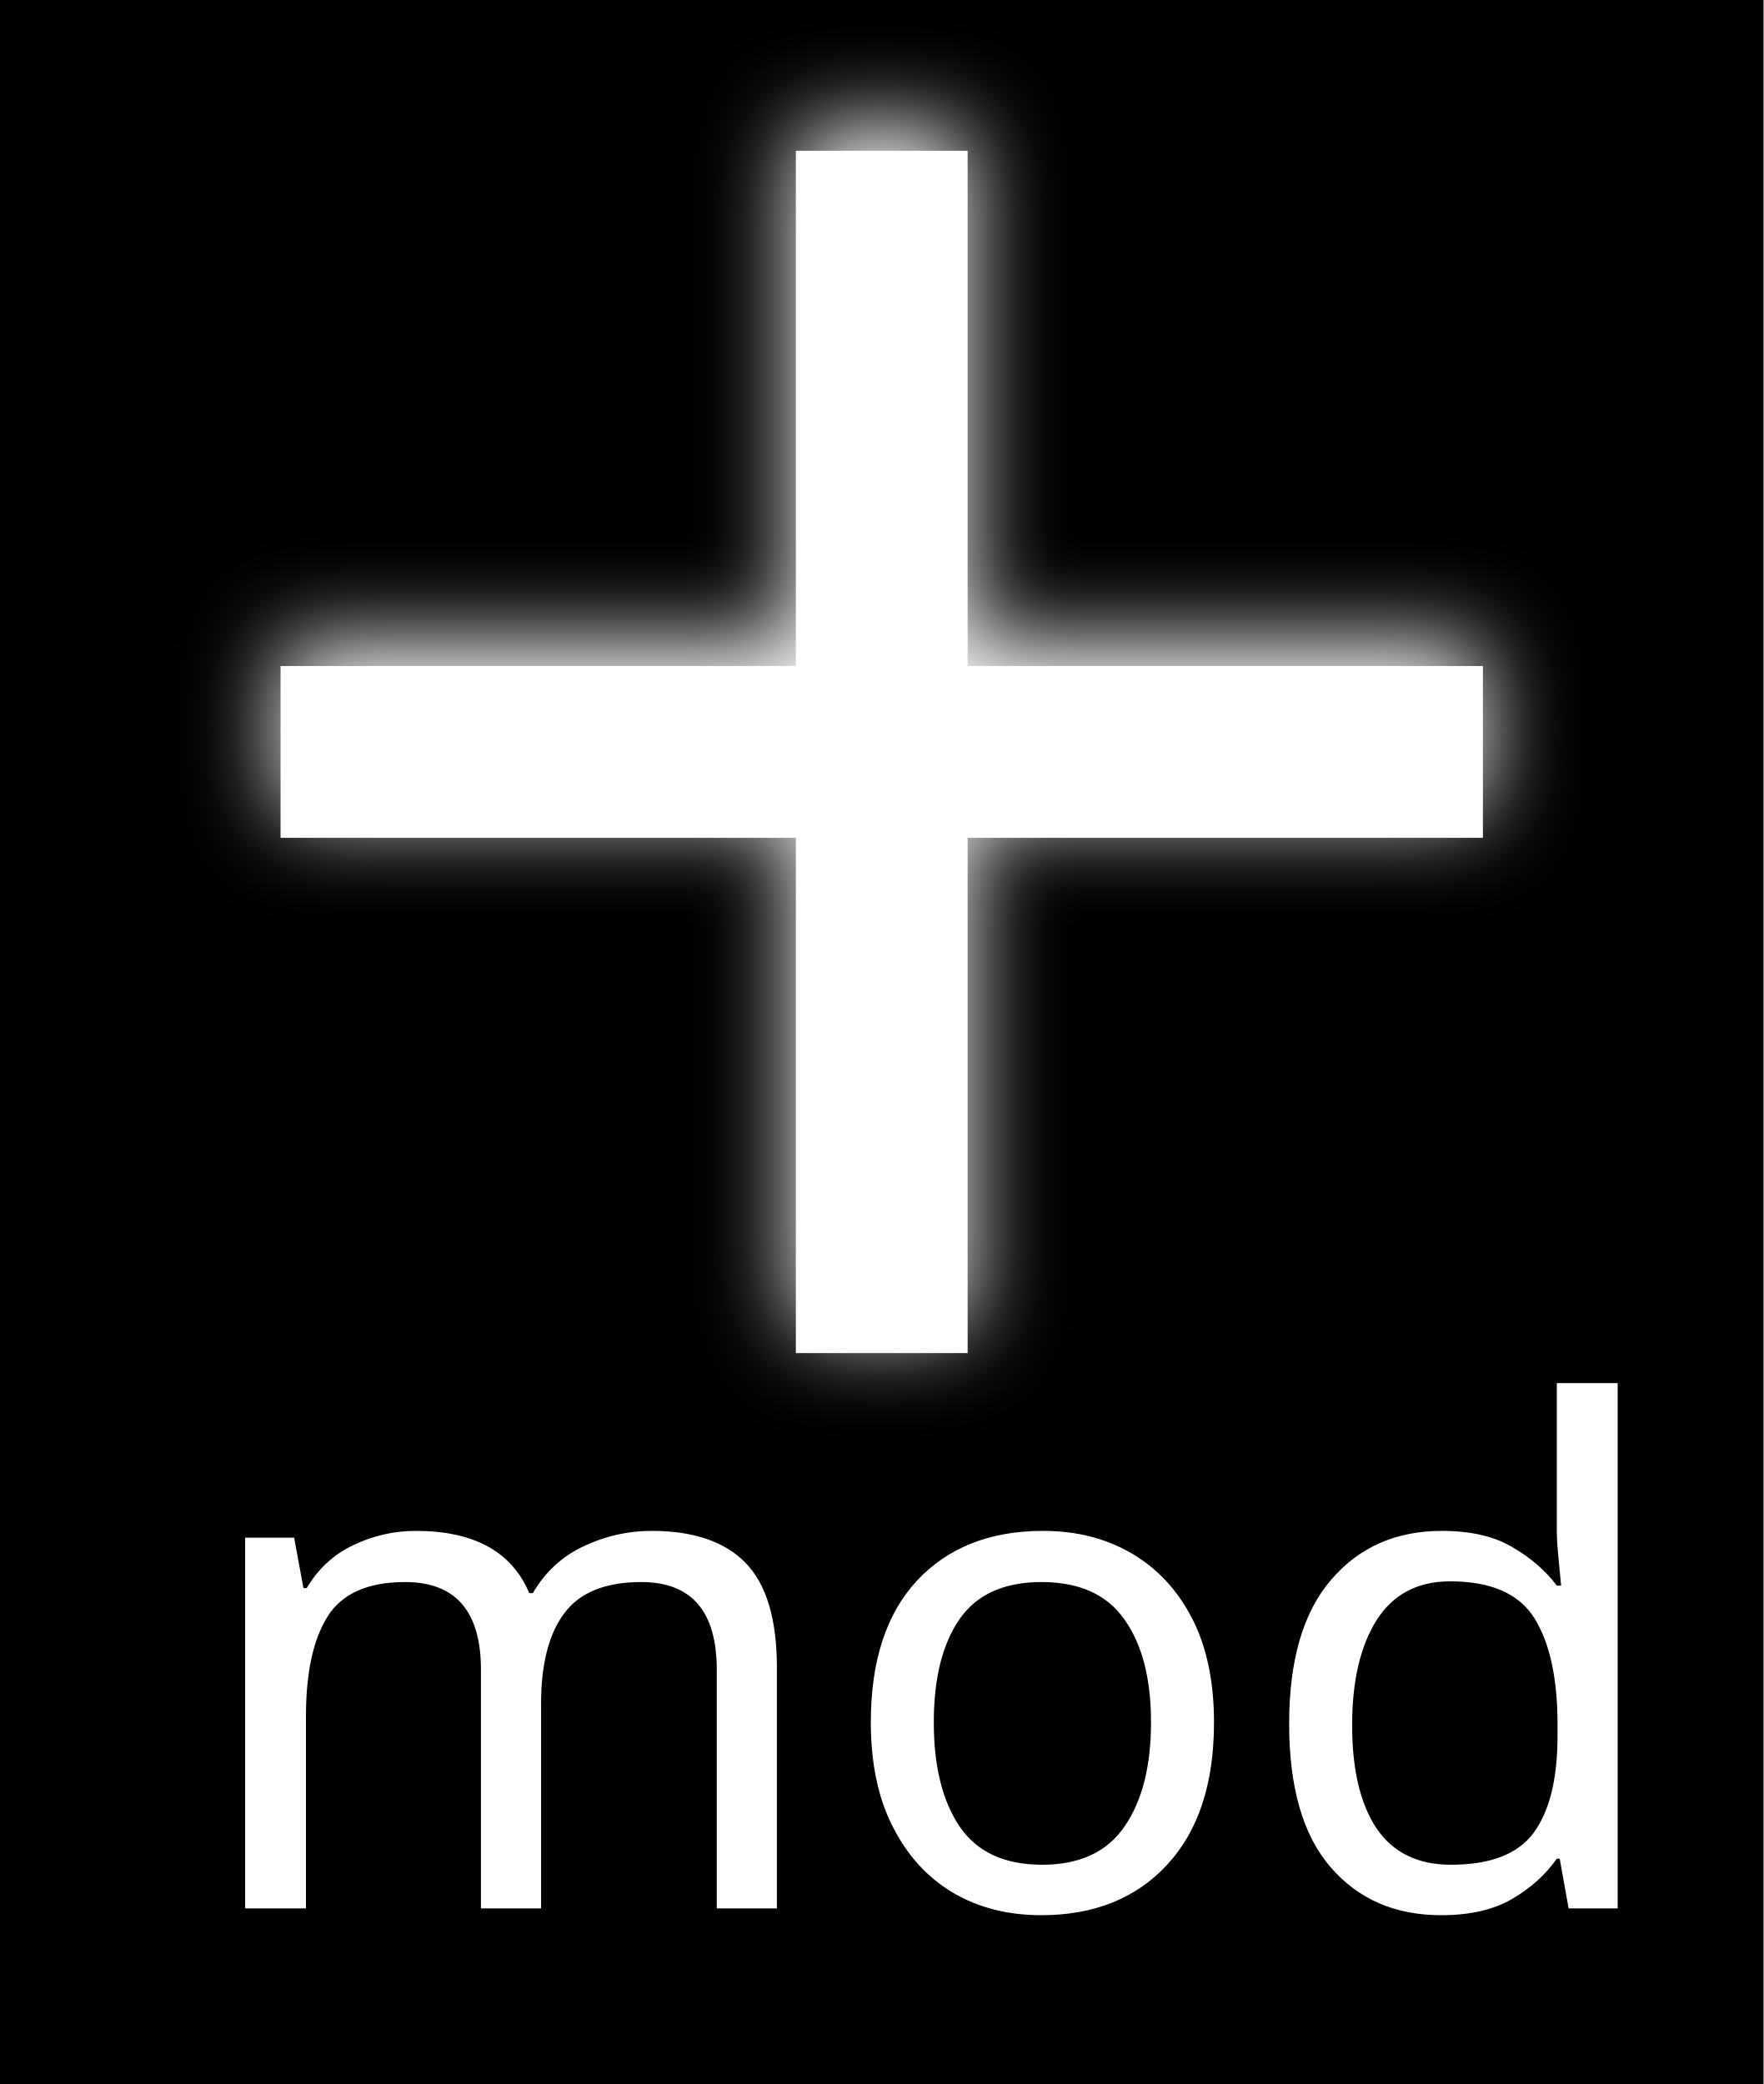
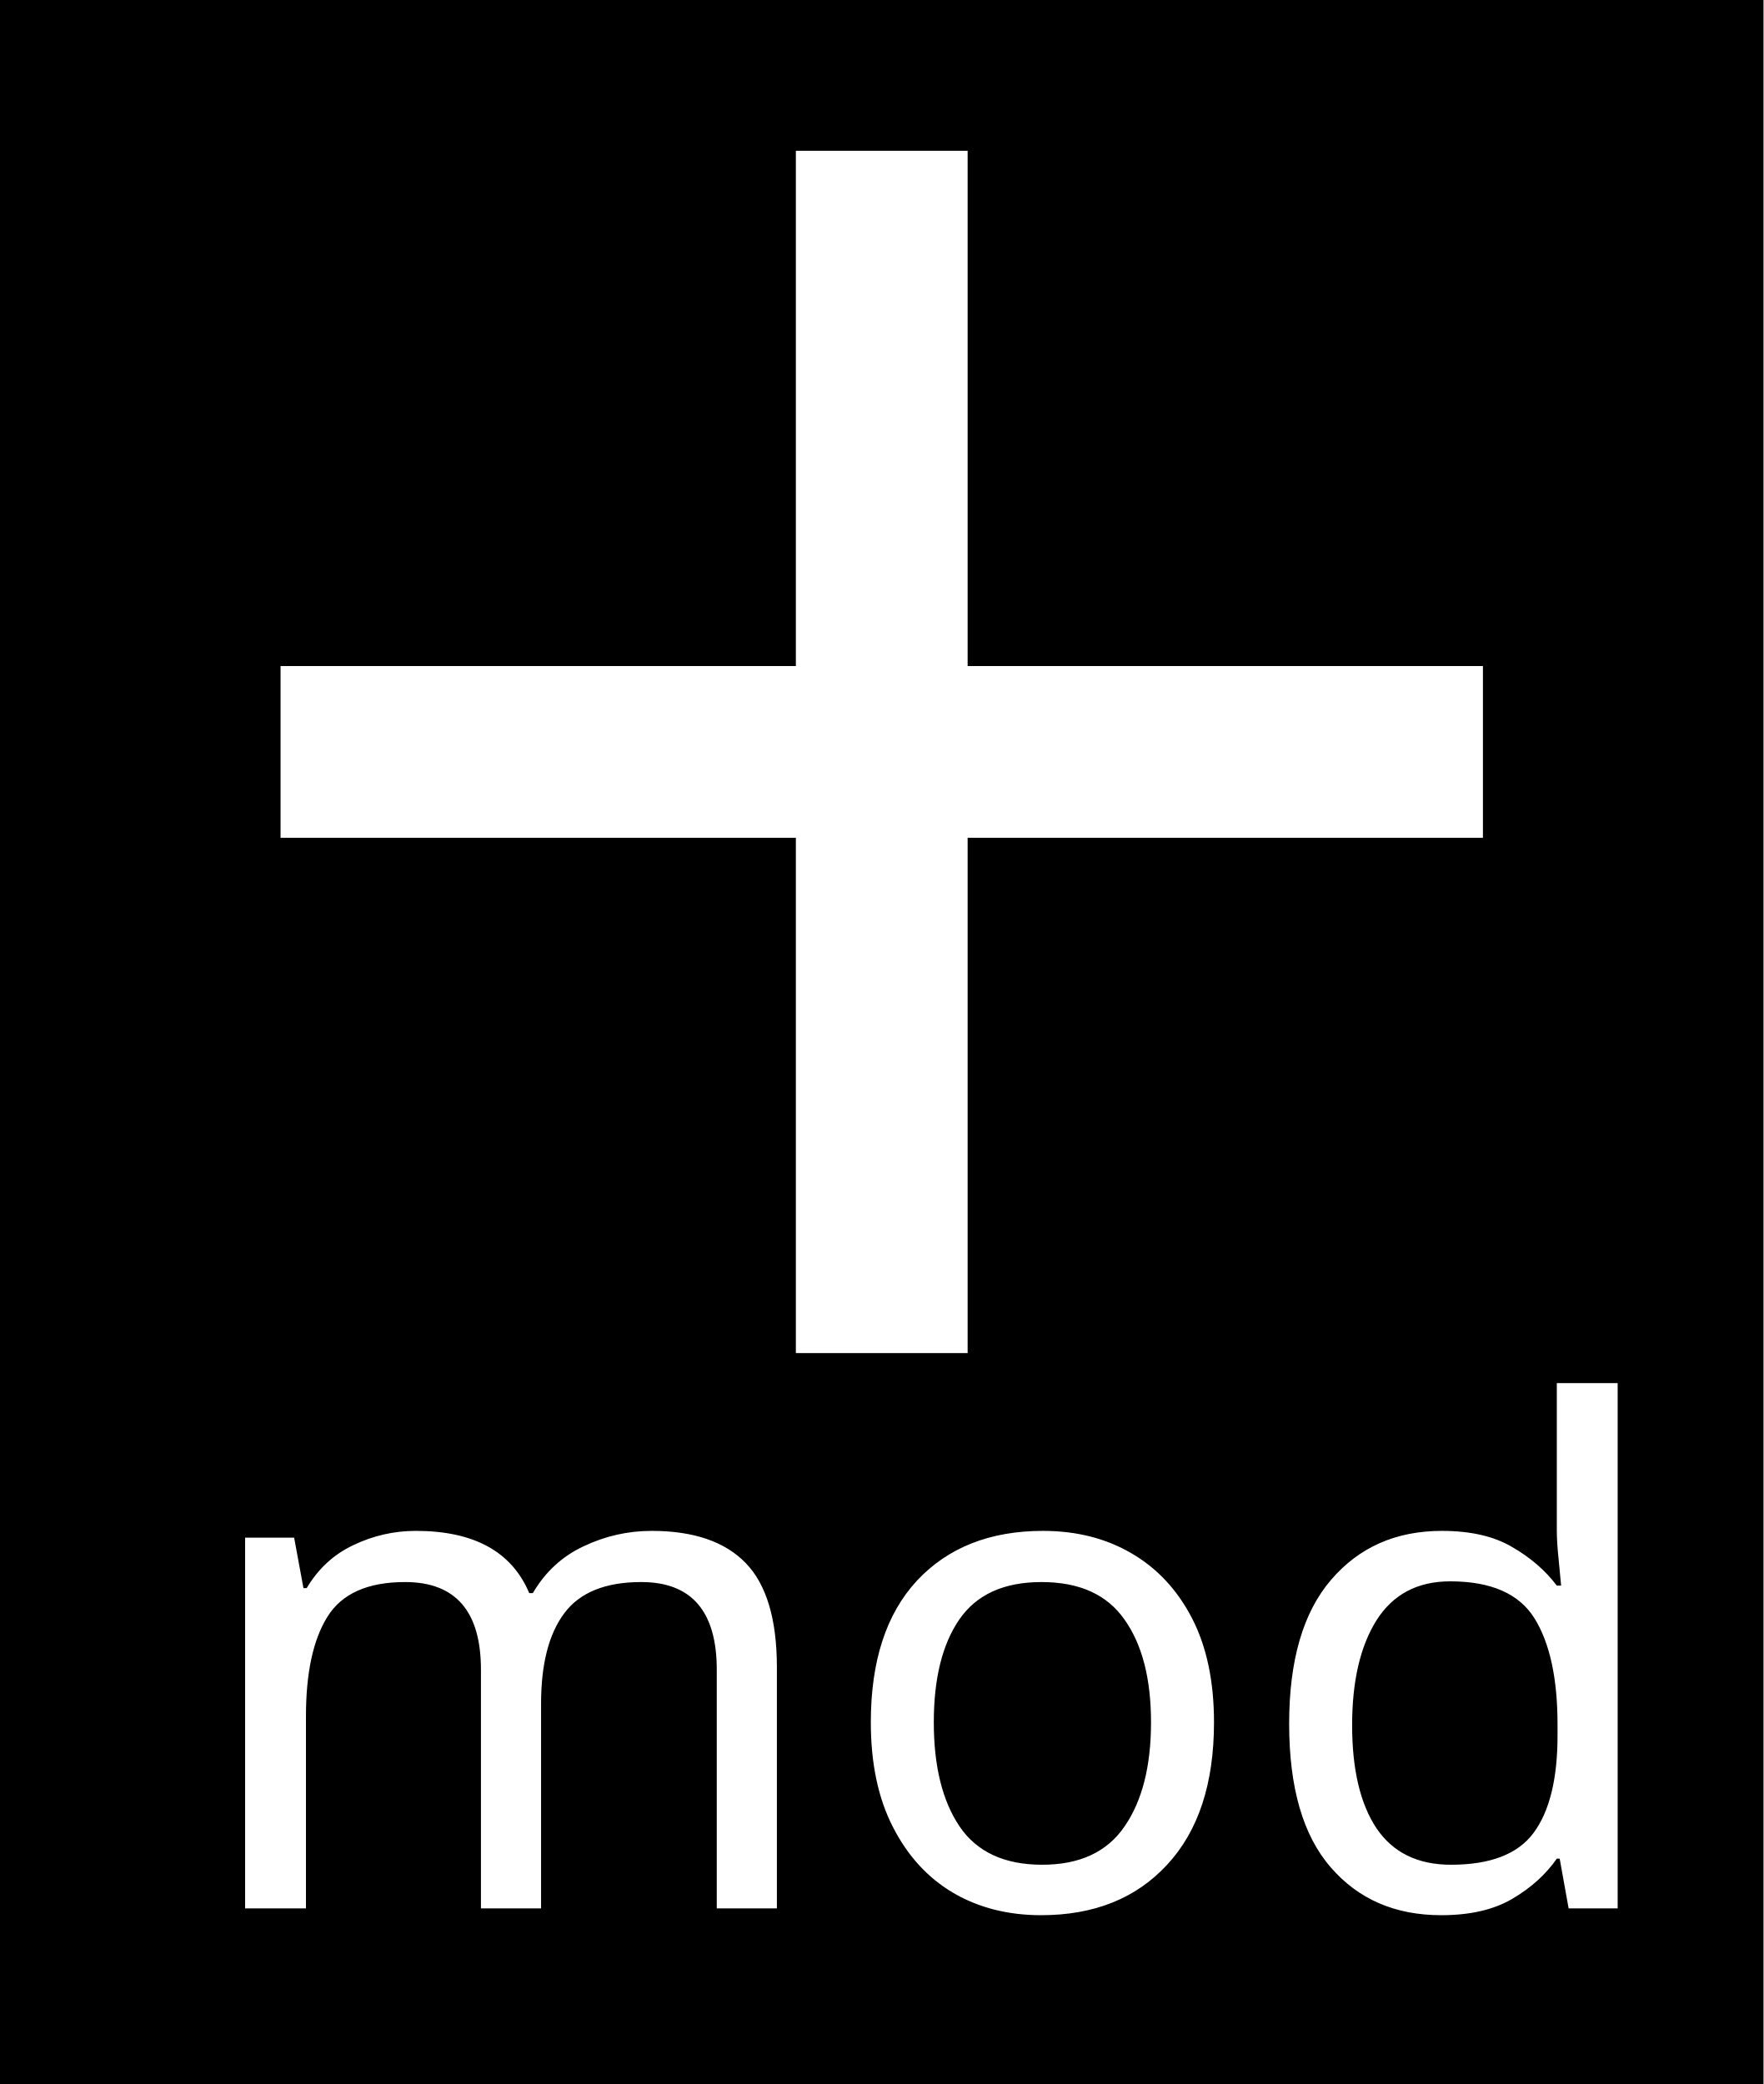
<svg xmlns="http://www.w3.org/2000/svg" version="1.1" width="77" height="91" viewBox="0 0 77 91" id="svg4">
  <defs id="defs8">
    <filter style="color-interpolation-filters:sRGB" id="filter839" x="-0.095" y="-0.215" width="1.189" height="1.43">
      <feGaussianBlur stdDeviation="2 2" result="blur" id="feGaussianBlur837" />
    </filter>
    <filter style="color-interpolation-filters:sRGB" id="filter843" x="-0.091" y="-0.091" width="1.183" height="1.183">
      <feGaussianBlur stdDeviation="2 2" result="blur" id="feGaussianBlur841" />
    </filter>
  </defs>
  <rect style="fill:#000000;fill-opacity:1;stroke-width:4;stroke-linecap:round;stroke-linejoin:round" id="rect9407" width="77" height="91" x="0" y="0" />
  <g id="g7854-3" transform="translate(19.52311,8.441363)">
    <text xml:space="preserve" style="font-size:30.188px;line-height:1.25;font-family:osifont;-inkscape-font-specification:osifont;fill:#ffffff;fill-opacity:1;stroke-width:0.755" x="-11.381" y="74.89" id="text5896-6">
      <tspan id="tspan5894-7" x="-11.381" y="74.89" style="stroke-width:0.755">mod</tspan>
    </text>
  </g>
-   <path d="m 64.75,35.584 h -22.5 v 22.5 h -7.5 v -22.5 h -22.5 v -7.5 h 22.5 v -22.5 h 7.5 v 22.5 h 22.5 z" id="path829" style="fill:#ffffff;fill-opacity:1;stroke-width:3.75;filter:url(#filter843)" />
  <path d="m 64.75,36.584 h -22.5 v 22.5 h -7.5 v -22.5 h -22.5 v -7.5 h 22.5 v -22.5 h 7.5 v 22.5 h 22.5 z" id="path2" style="fill:#ffffff;fill-opacity:1;stroke-width:3.75" />
  <g id="g5826" transform="translate(0,0.02982771)">
    <g id="g831" transform="translate(0.3380477,-3.626649)">
      <g id="g830">
        <g id="g15193" transform="translate(-0.6164398)">
          <text xml:space="preserve" style="font-size:20.362px;line-height:1.25;font-family:osifont;-inkscape-font-specification:osifont;stroke-width:0.509" x="-3.102" y="-0.937" id="text6689">
-             <tspan x="-3.102" y="-0.937" style="stroke-width:0.509" id="tspan11469">modified: resized, recolored, added glow, background, text</tspan>
+             <tspan x="-3.102" y="-0.937" style="stroke-width:0.509" id="tspan11469">modified: resized, recolored, added background, text</tspan>
          </text>
        </g>
      </g>
    </g>
  </g>
</svg>
